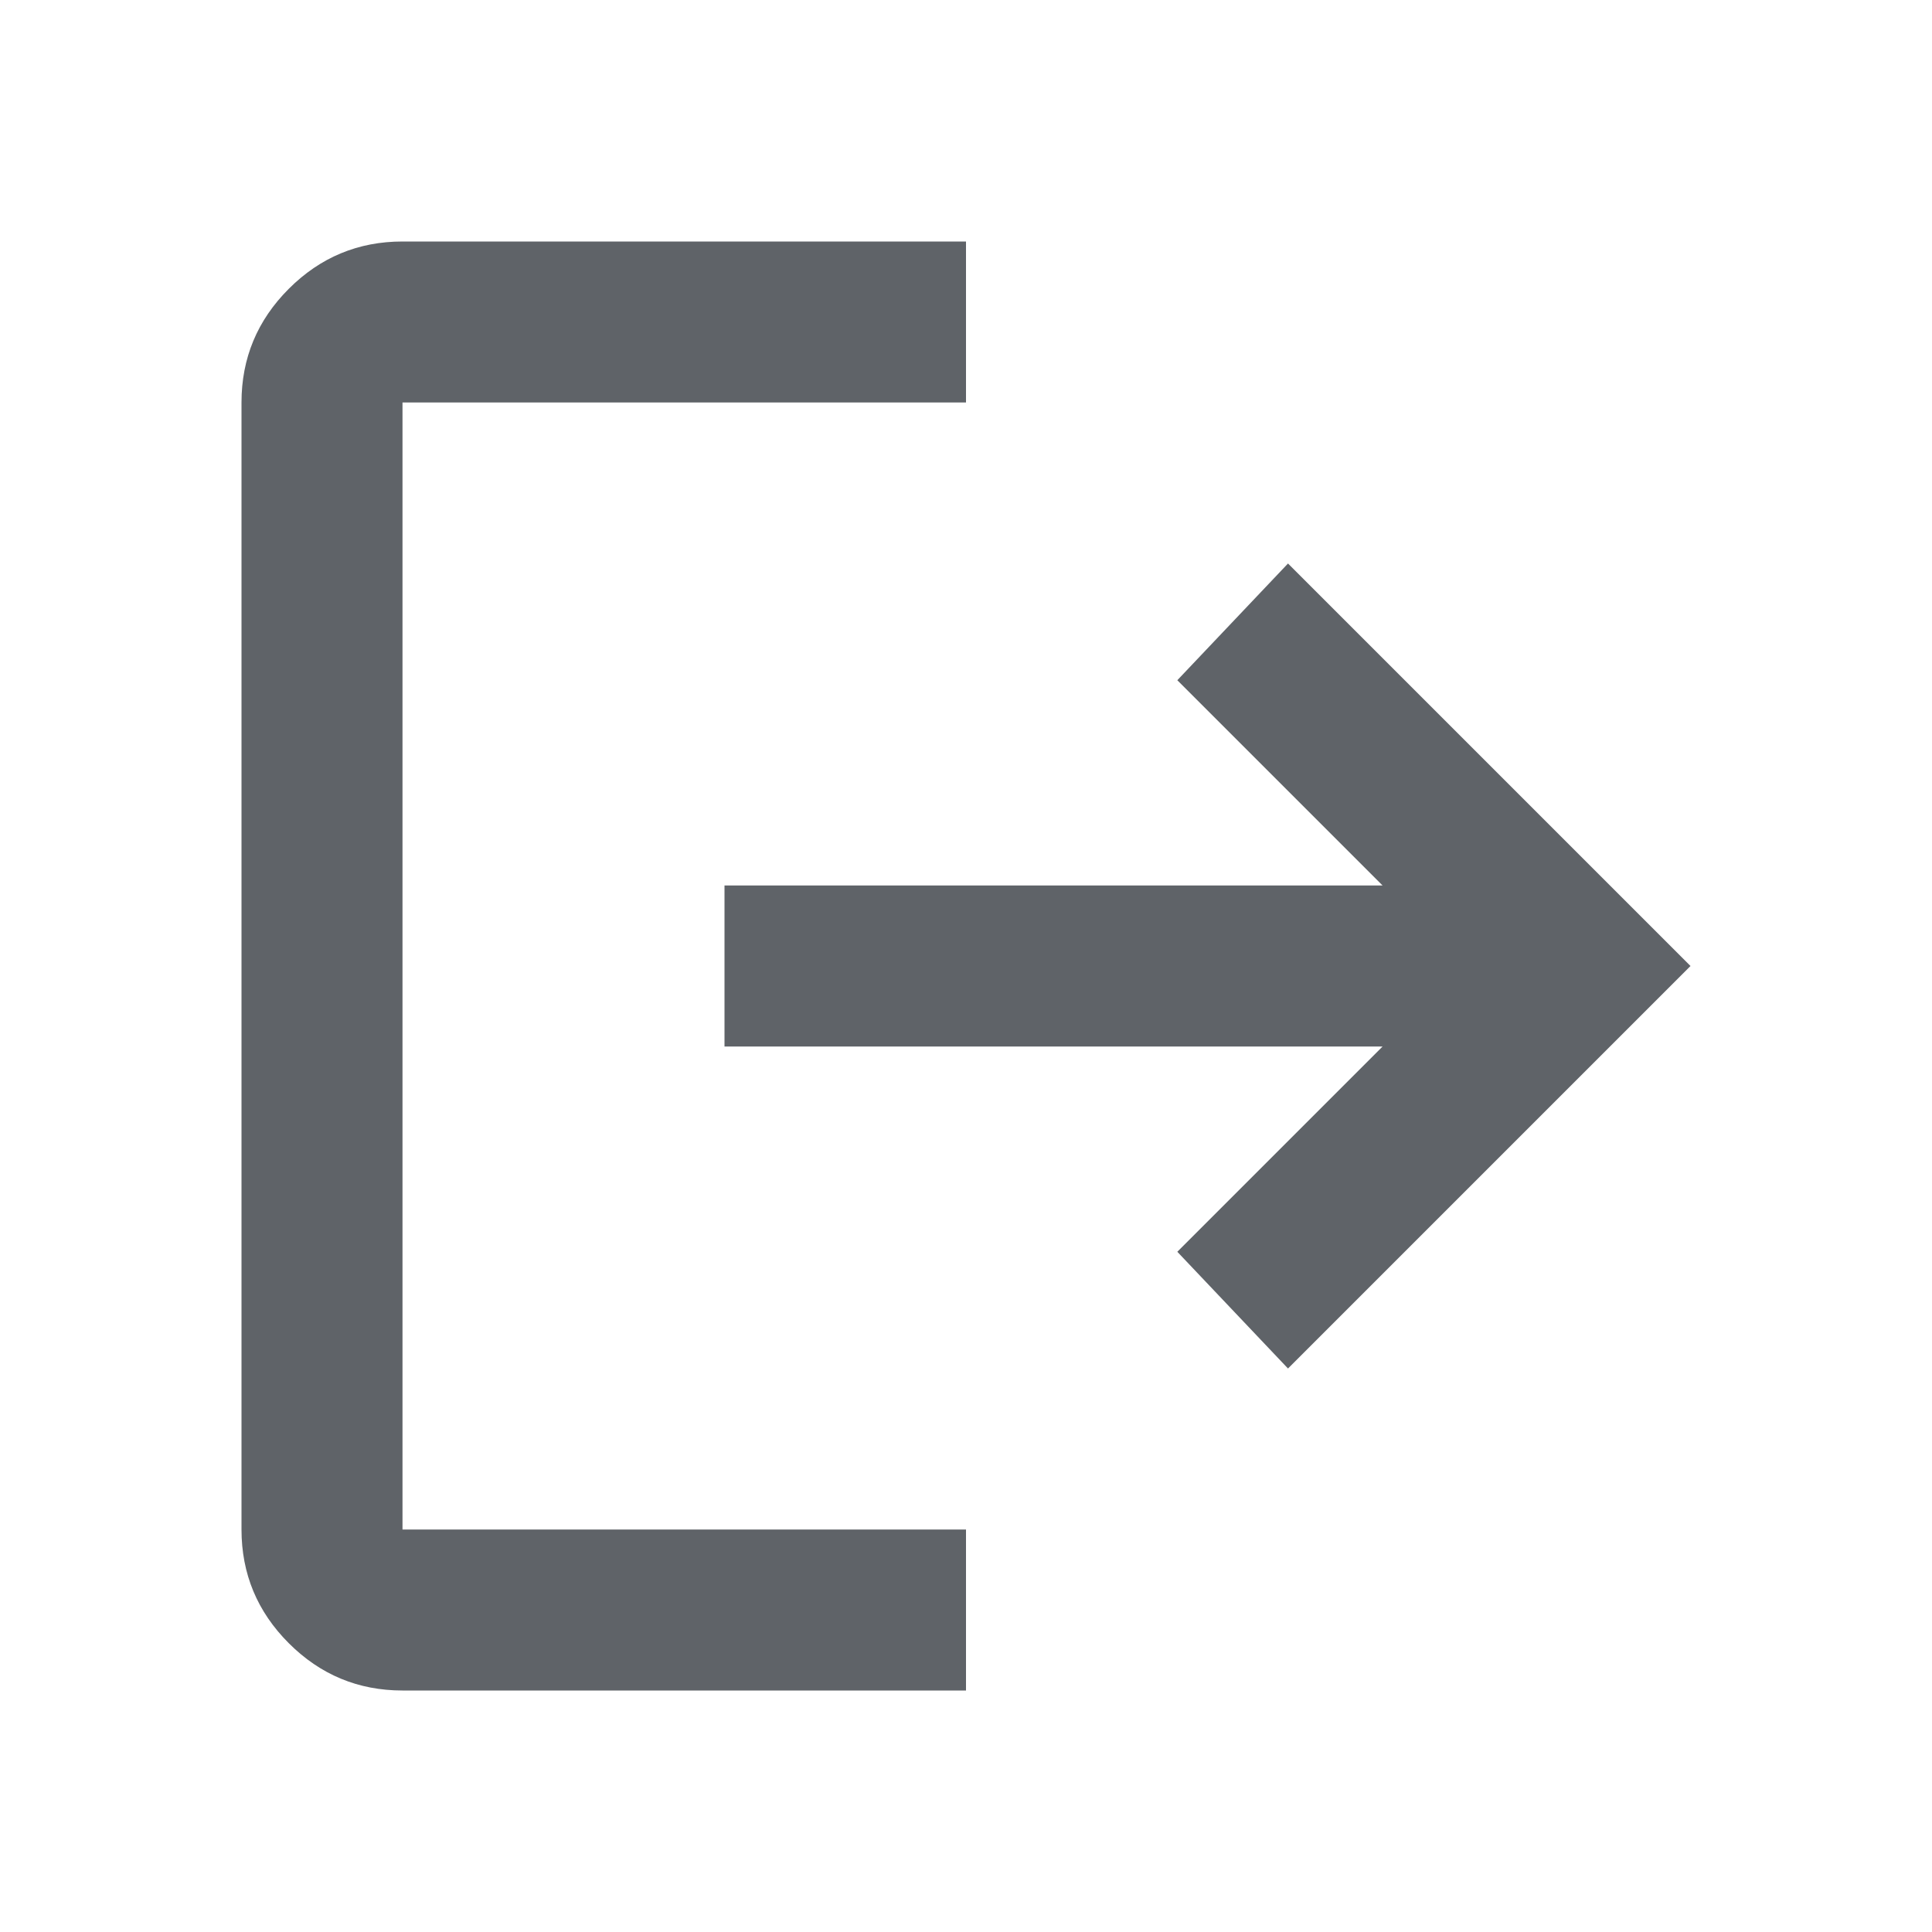
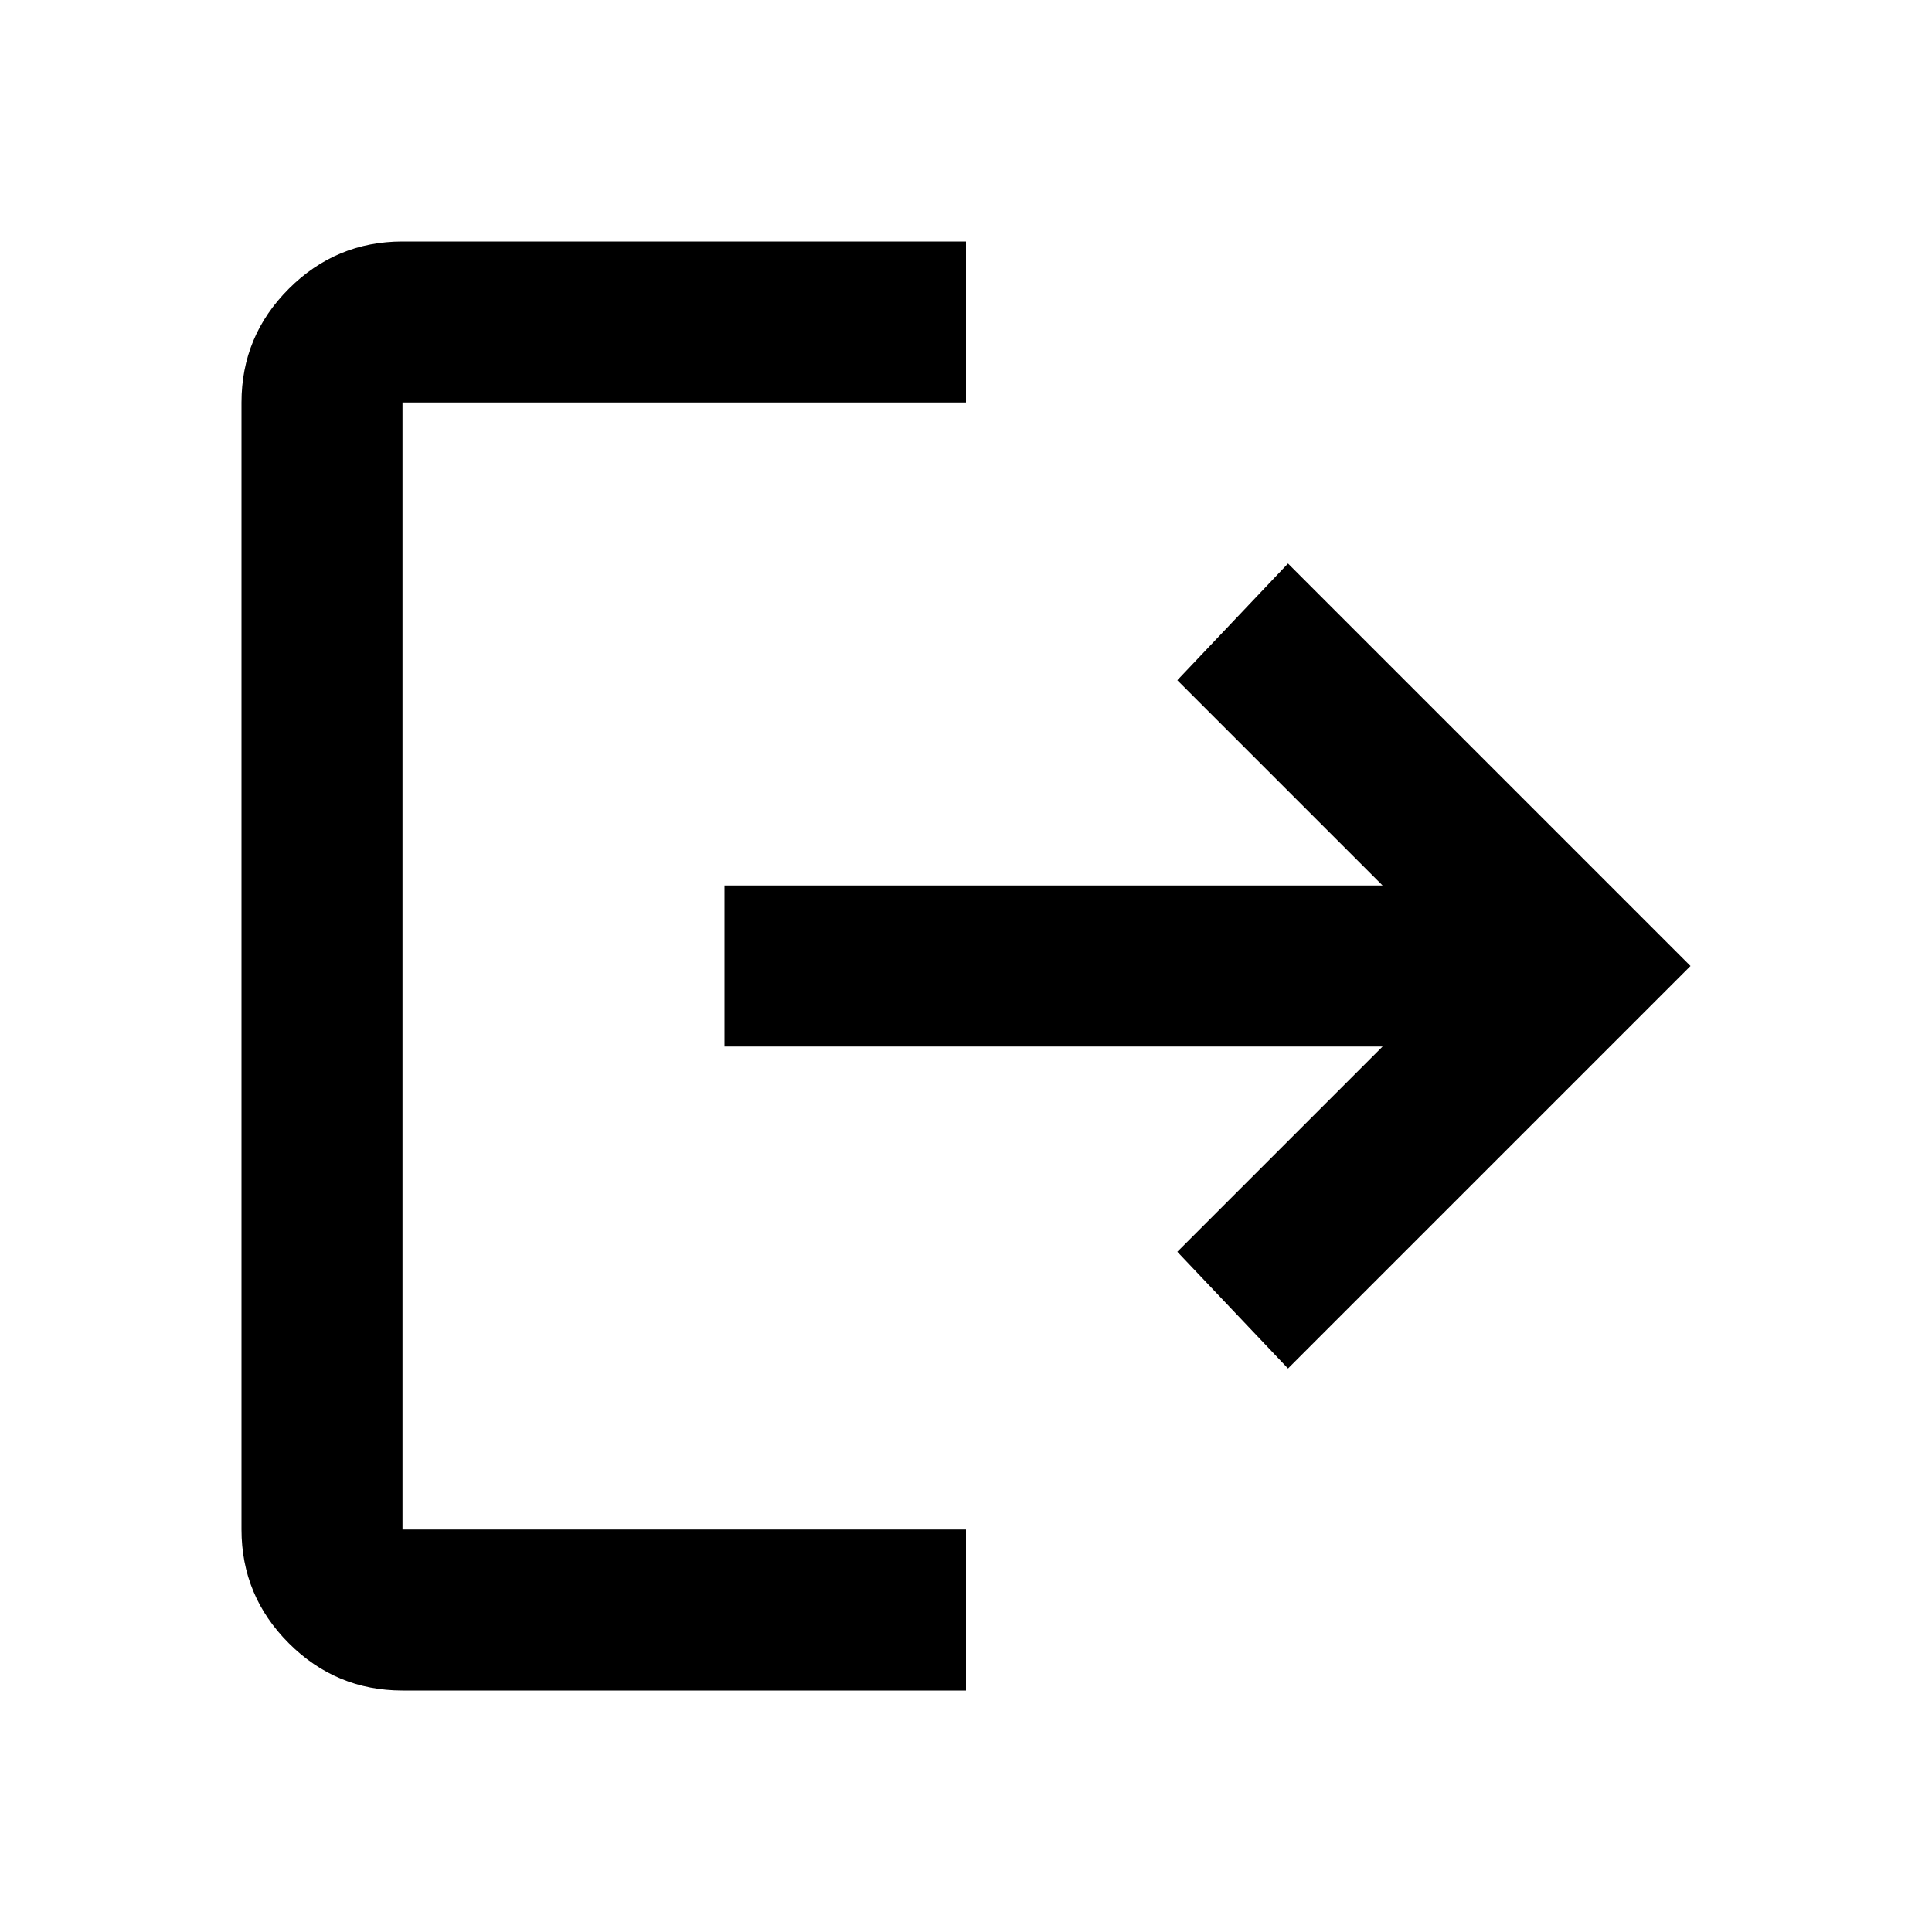
- <svg xmlns="http://www.w3.org/2000/svg" height="24px" viewBox="0 -960 960 960" width="24px" fill="#5f6368">
+ <svg xmlns="http://www.w3.org/2000/svg" height="24px" viewBox="0 -960 960 960" width="24px" fill="#000000">
  <path d="M200-120q-33 0-56.5-23.5T120-200v-560q0-33 23.5-56.5T200-840h280v80H200v560h280v80H200Zm440-160-55-58 102-102H360v-80h327L585-622l55-58 200 200-200 200Z" />
</svg>
